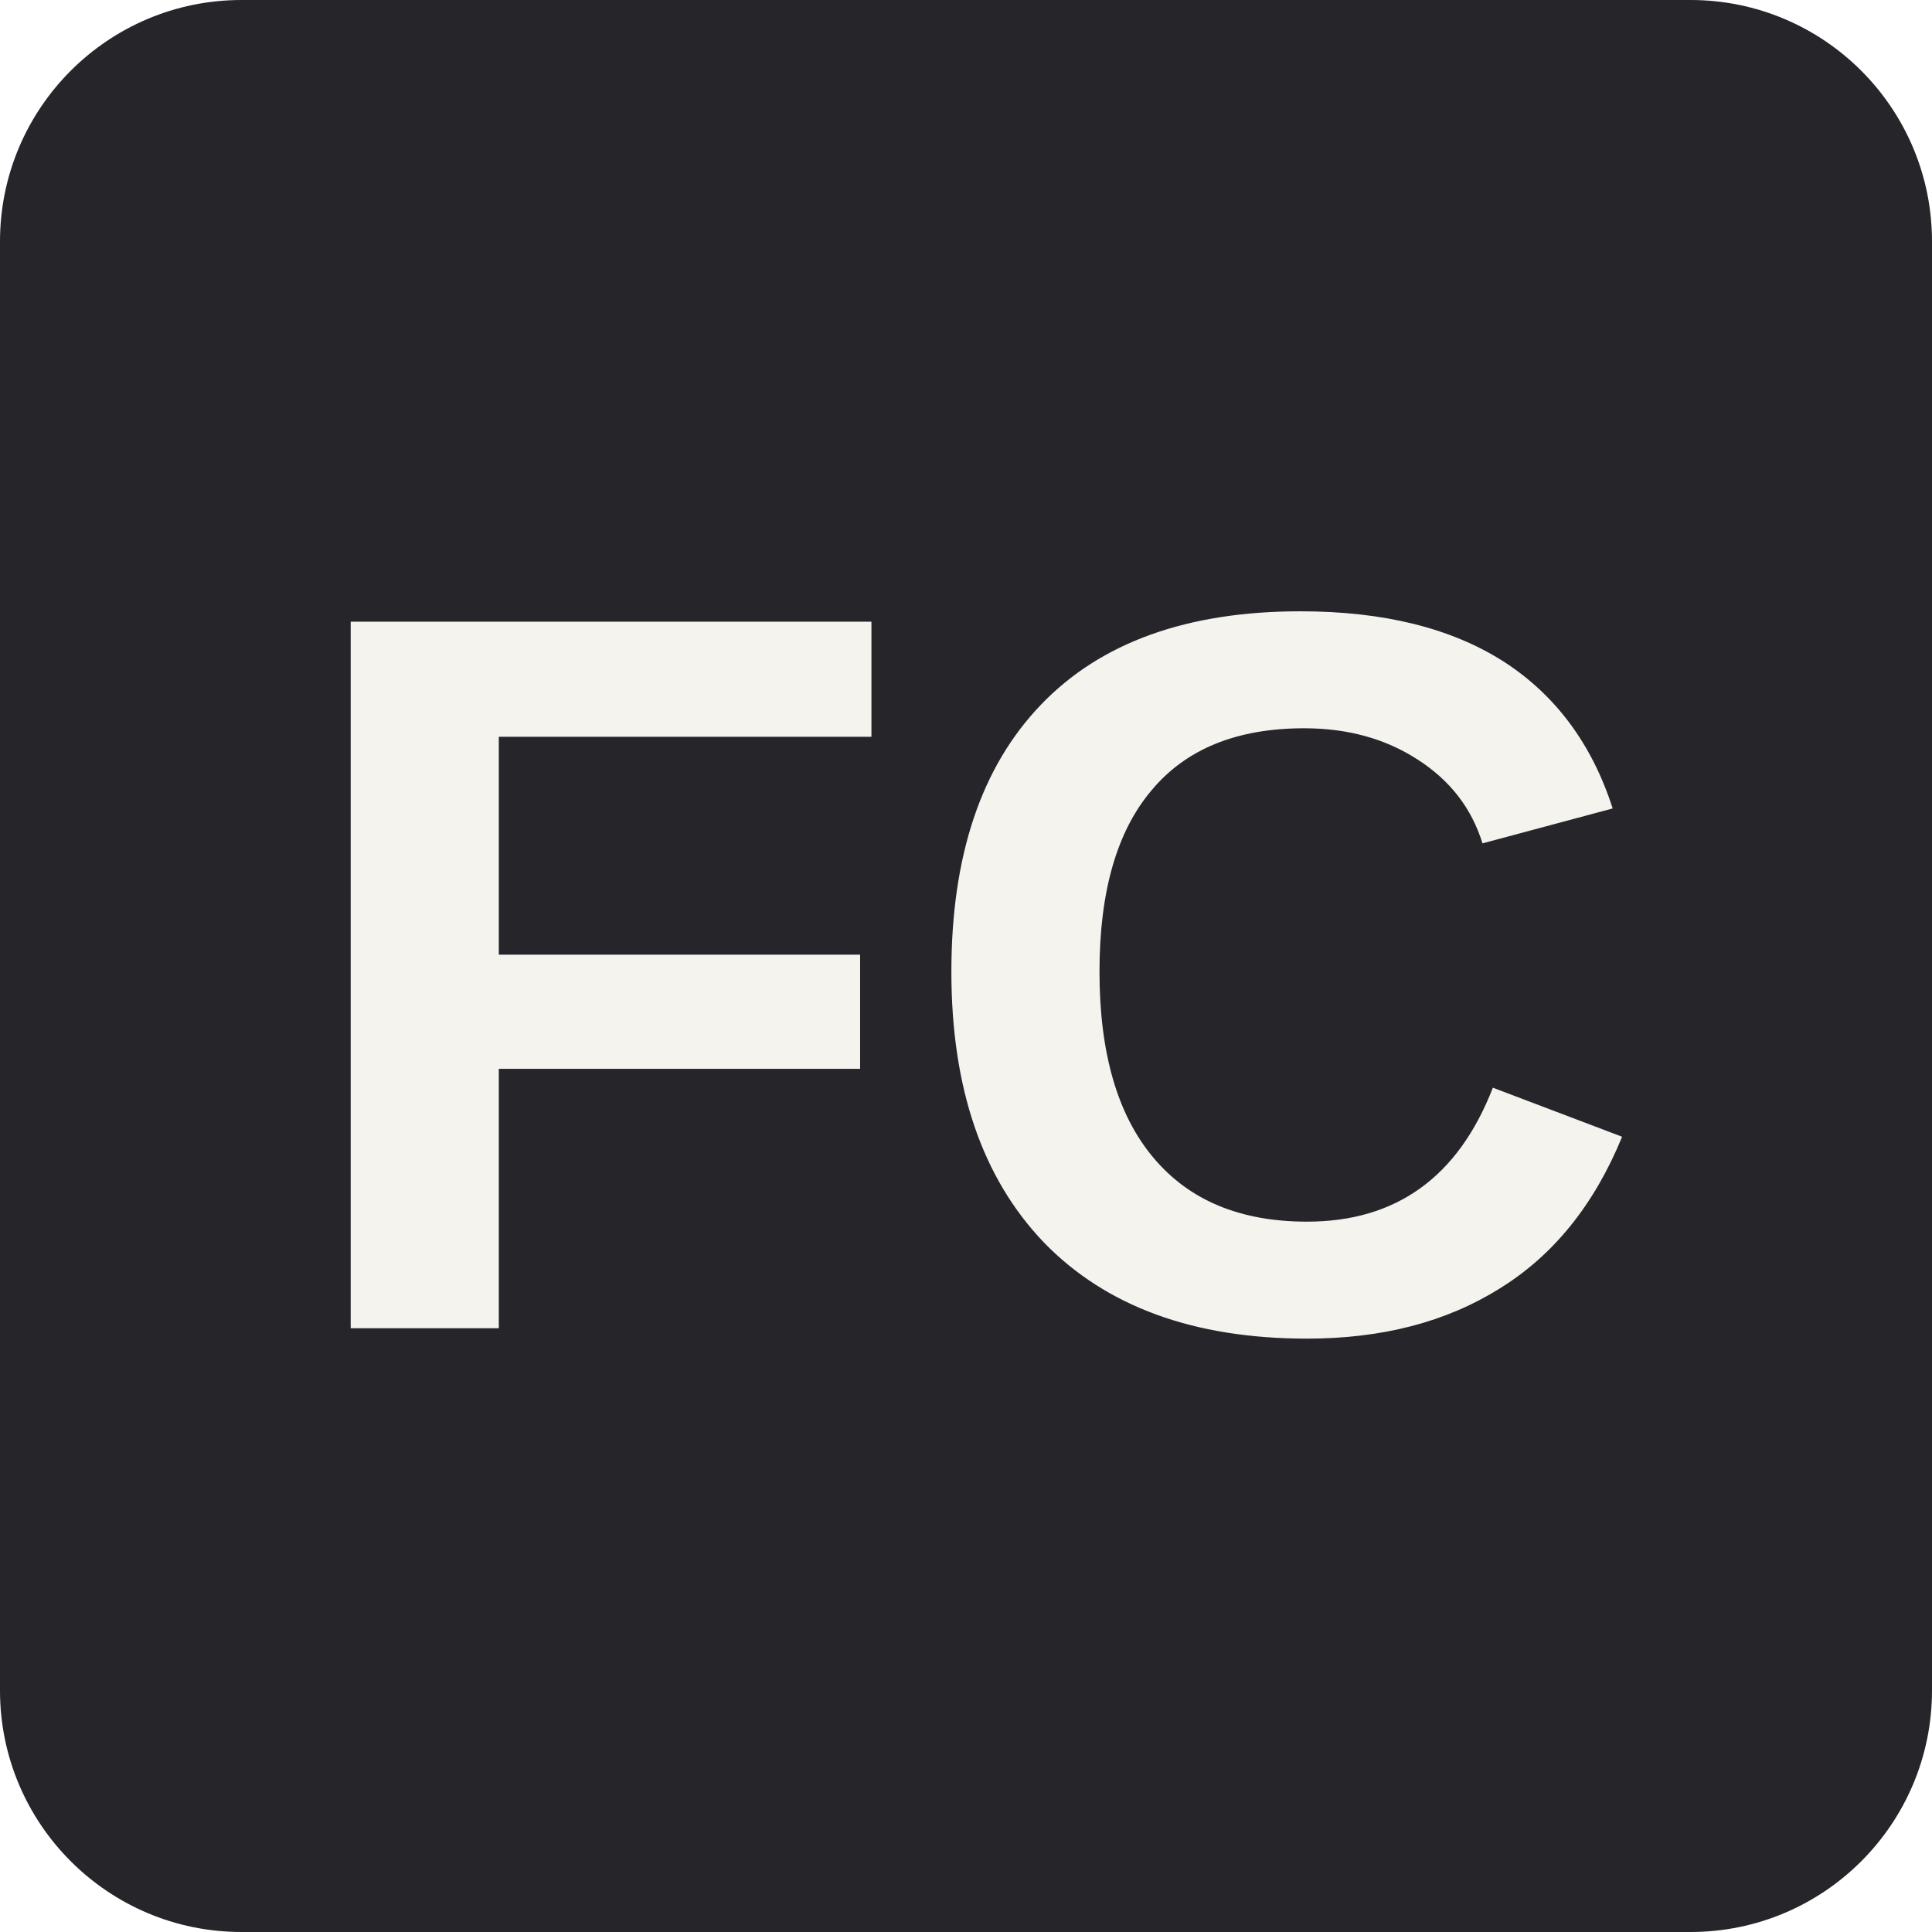
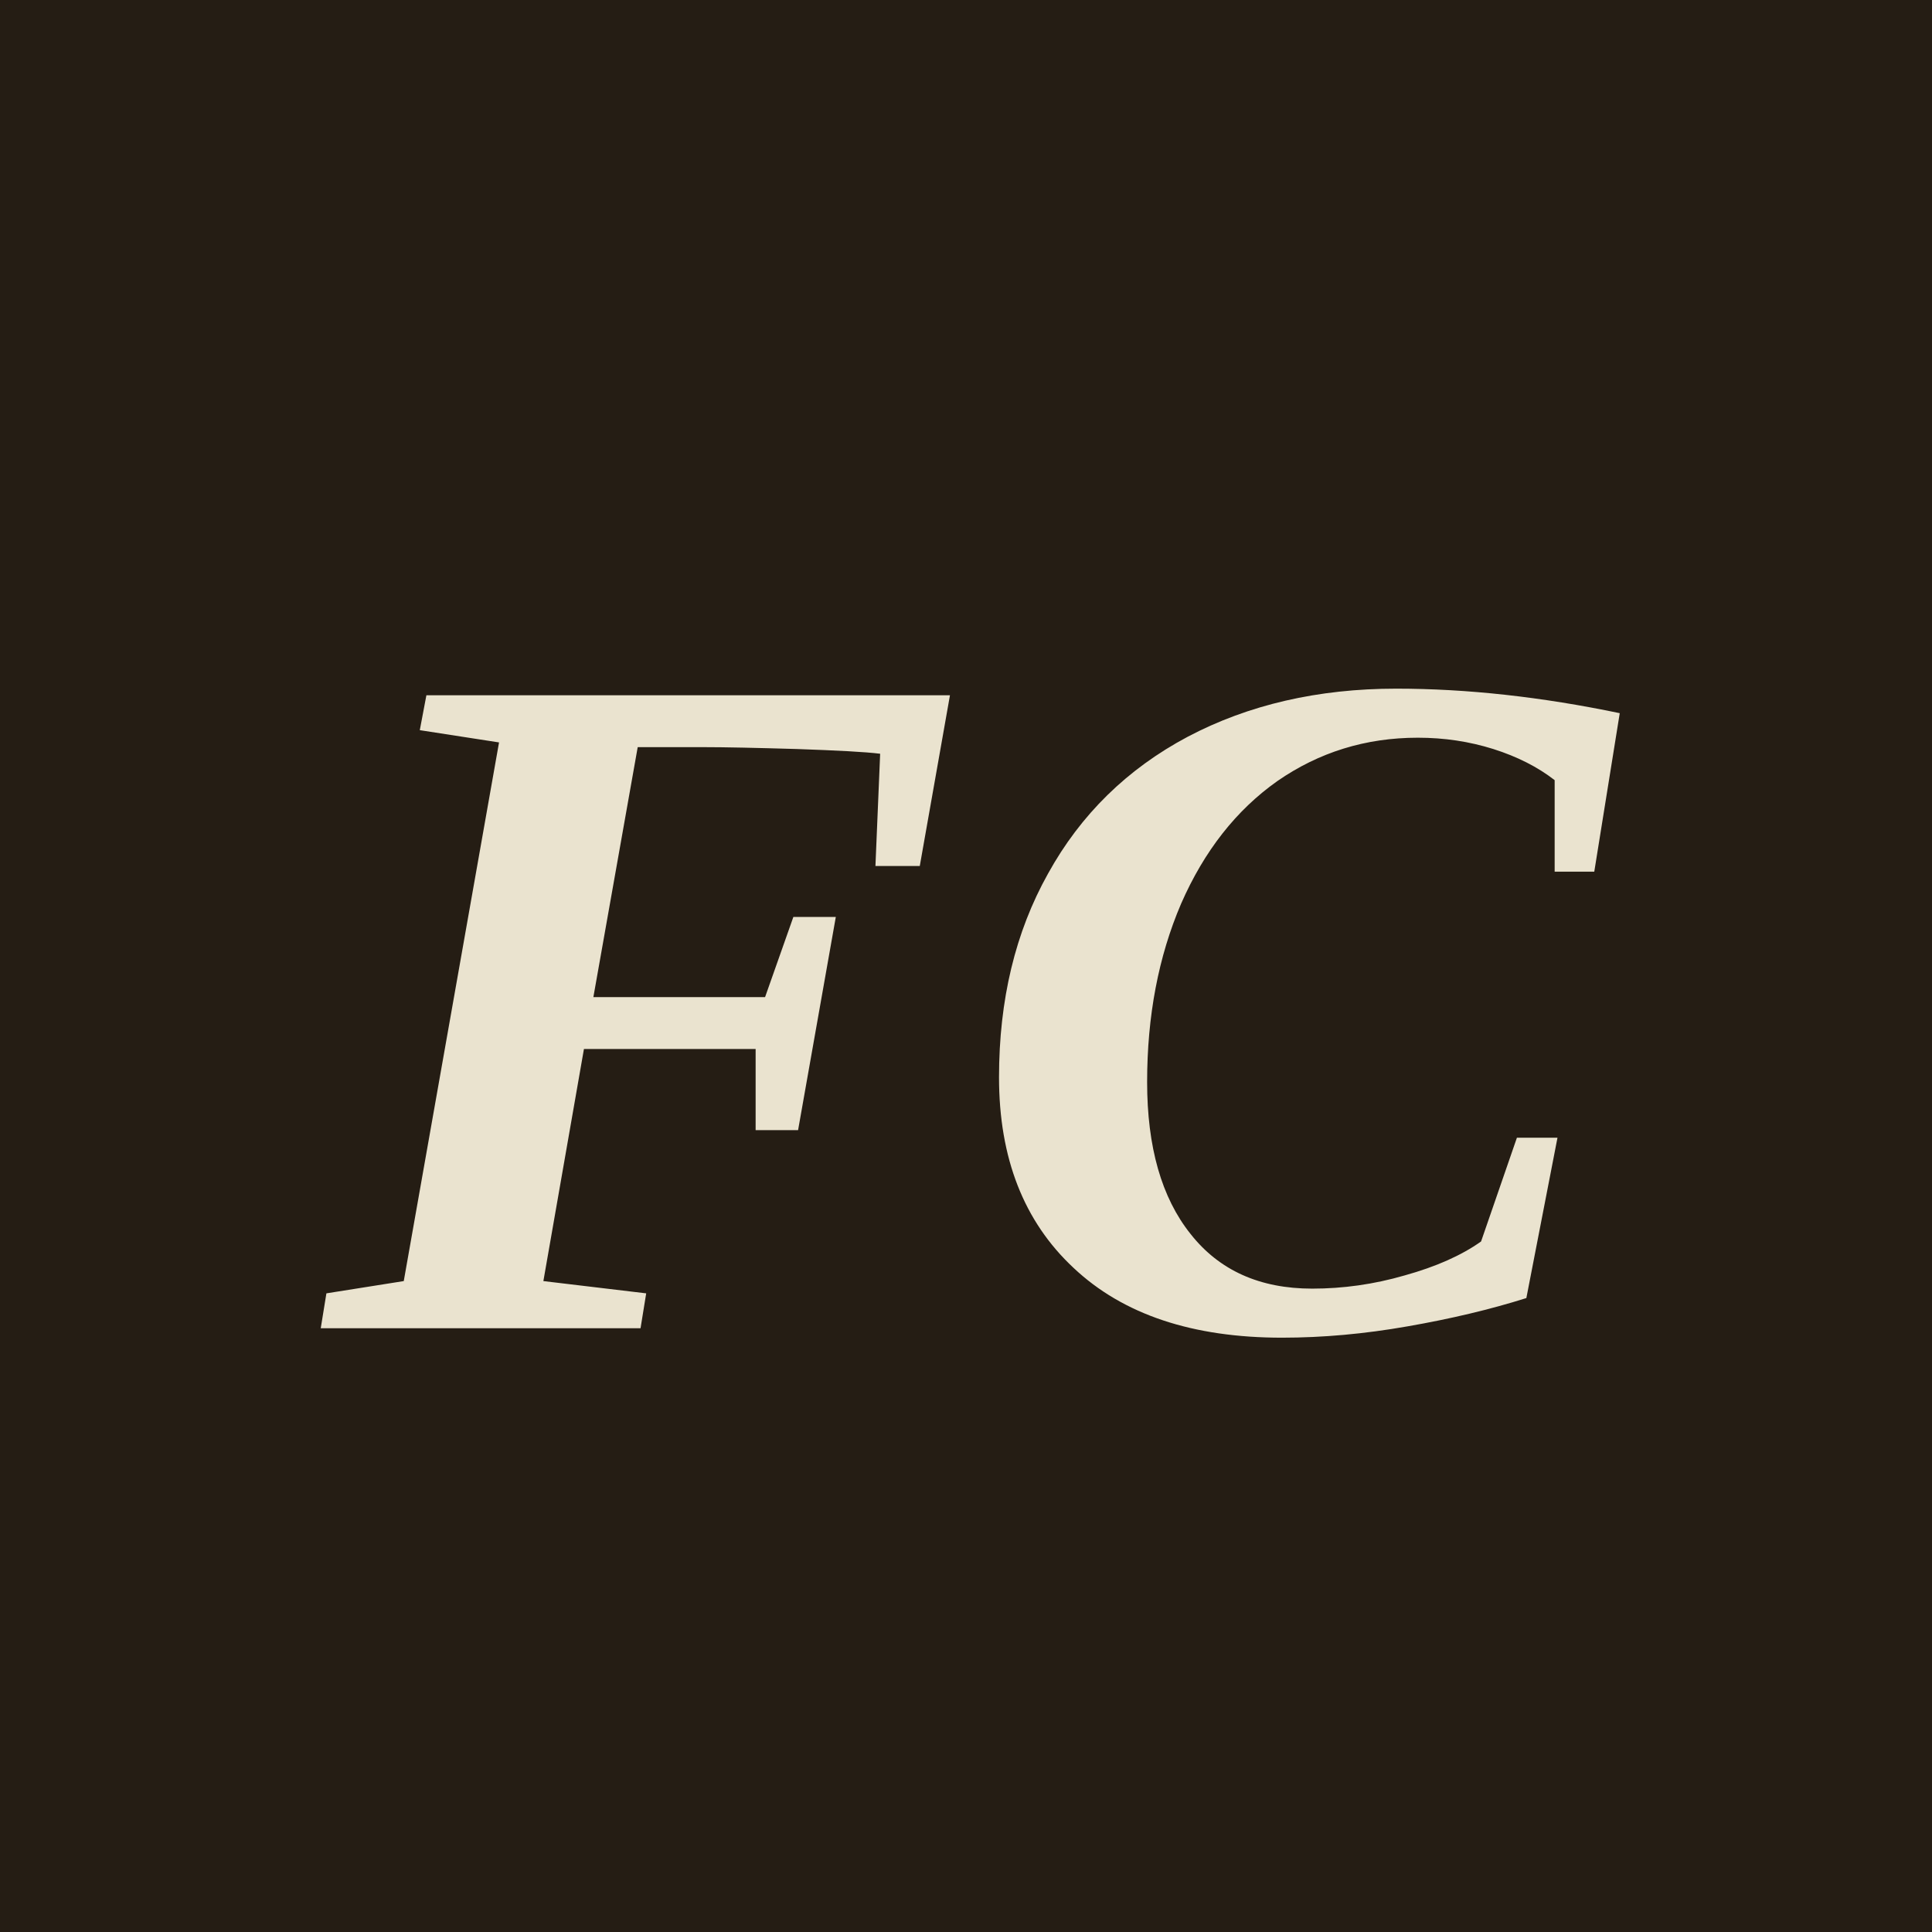
<svg xmlns="http://www.w3.org/2000/svg" viewBox="0 0 32 32">
-   <rect width="32" height="32" rx="4" fill="#26252a" />
-   <text x="16" y="22" font-family="Arial, sans-serif" font-size="17" font-weight="800" fill="#f5f3ee" text-anchor="middle">FC</text>
+   <rect width="32" height="32" fill="#251d14" />
+   <text x="16" y="22" font-family="Georgia, 'Times New Roman', serif" font-size="16" font-style="italic" font-weight="700" fill="#eae3cf" text-anchor="middle">FC</text>
</svg>
